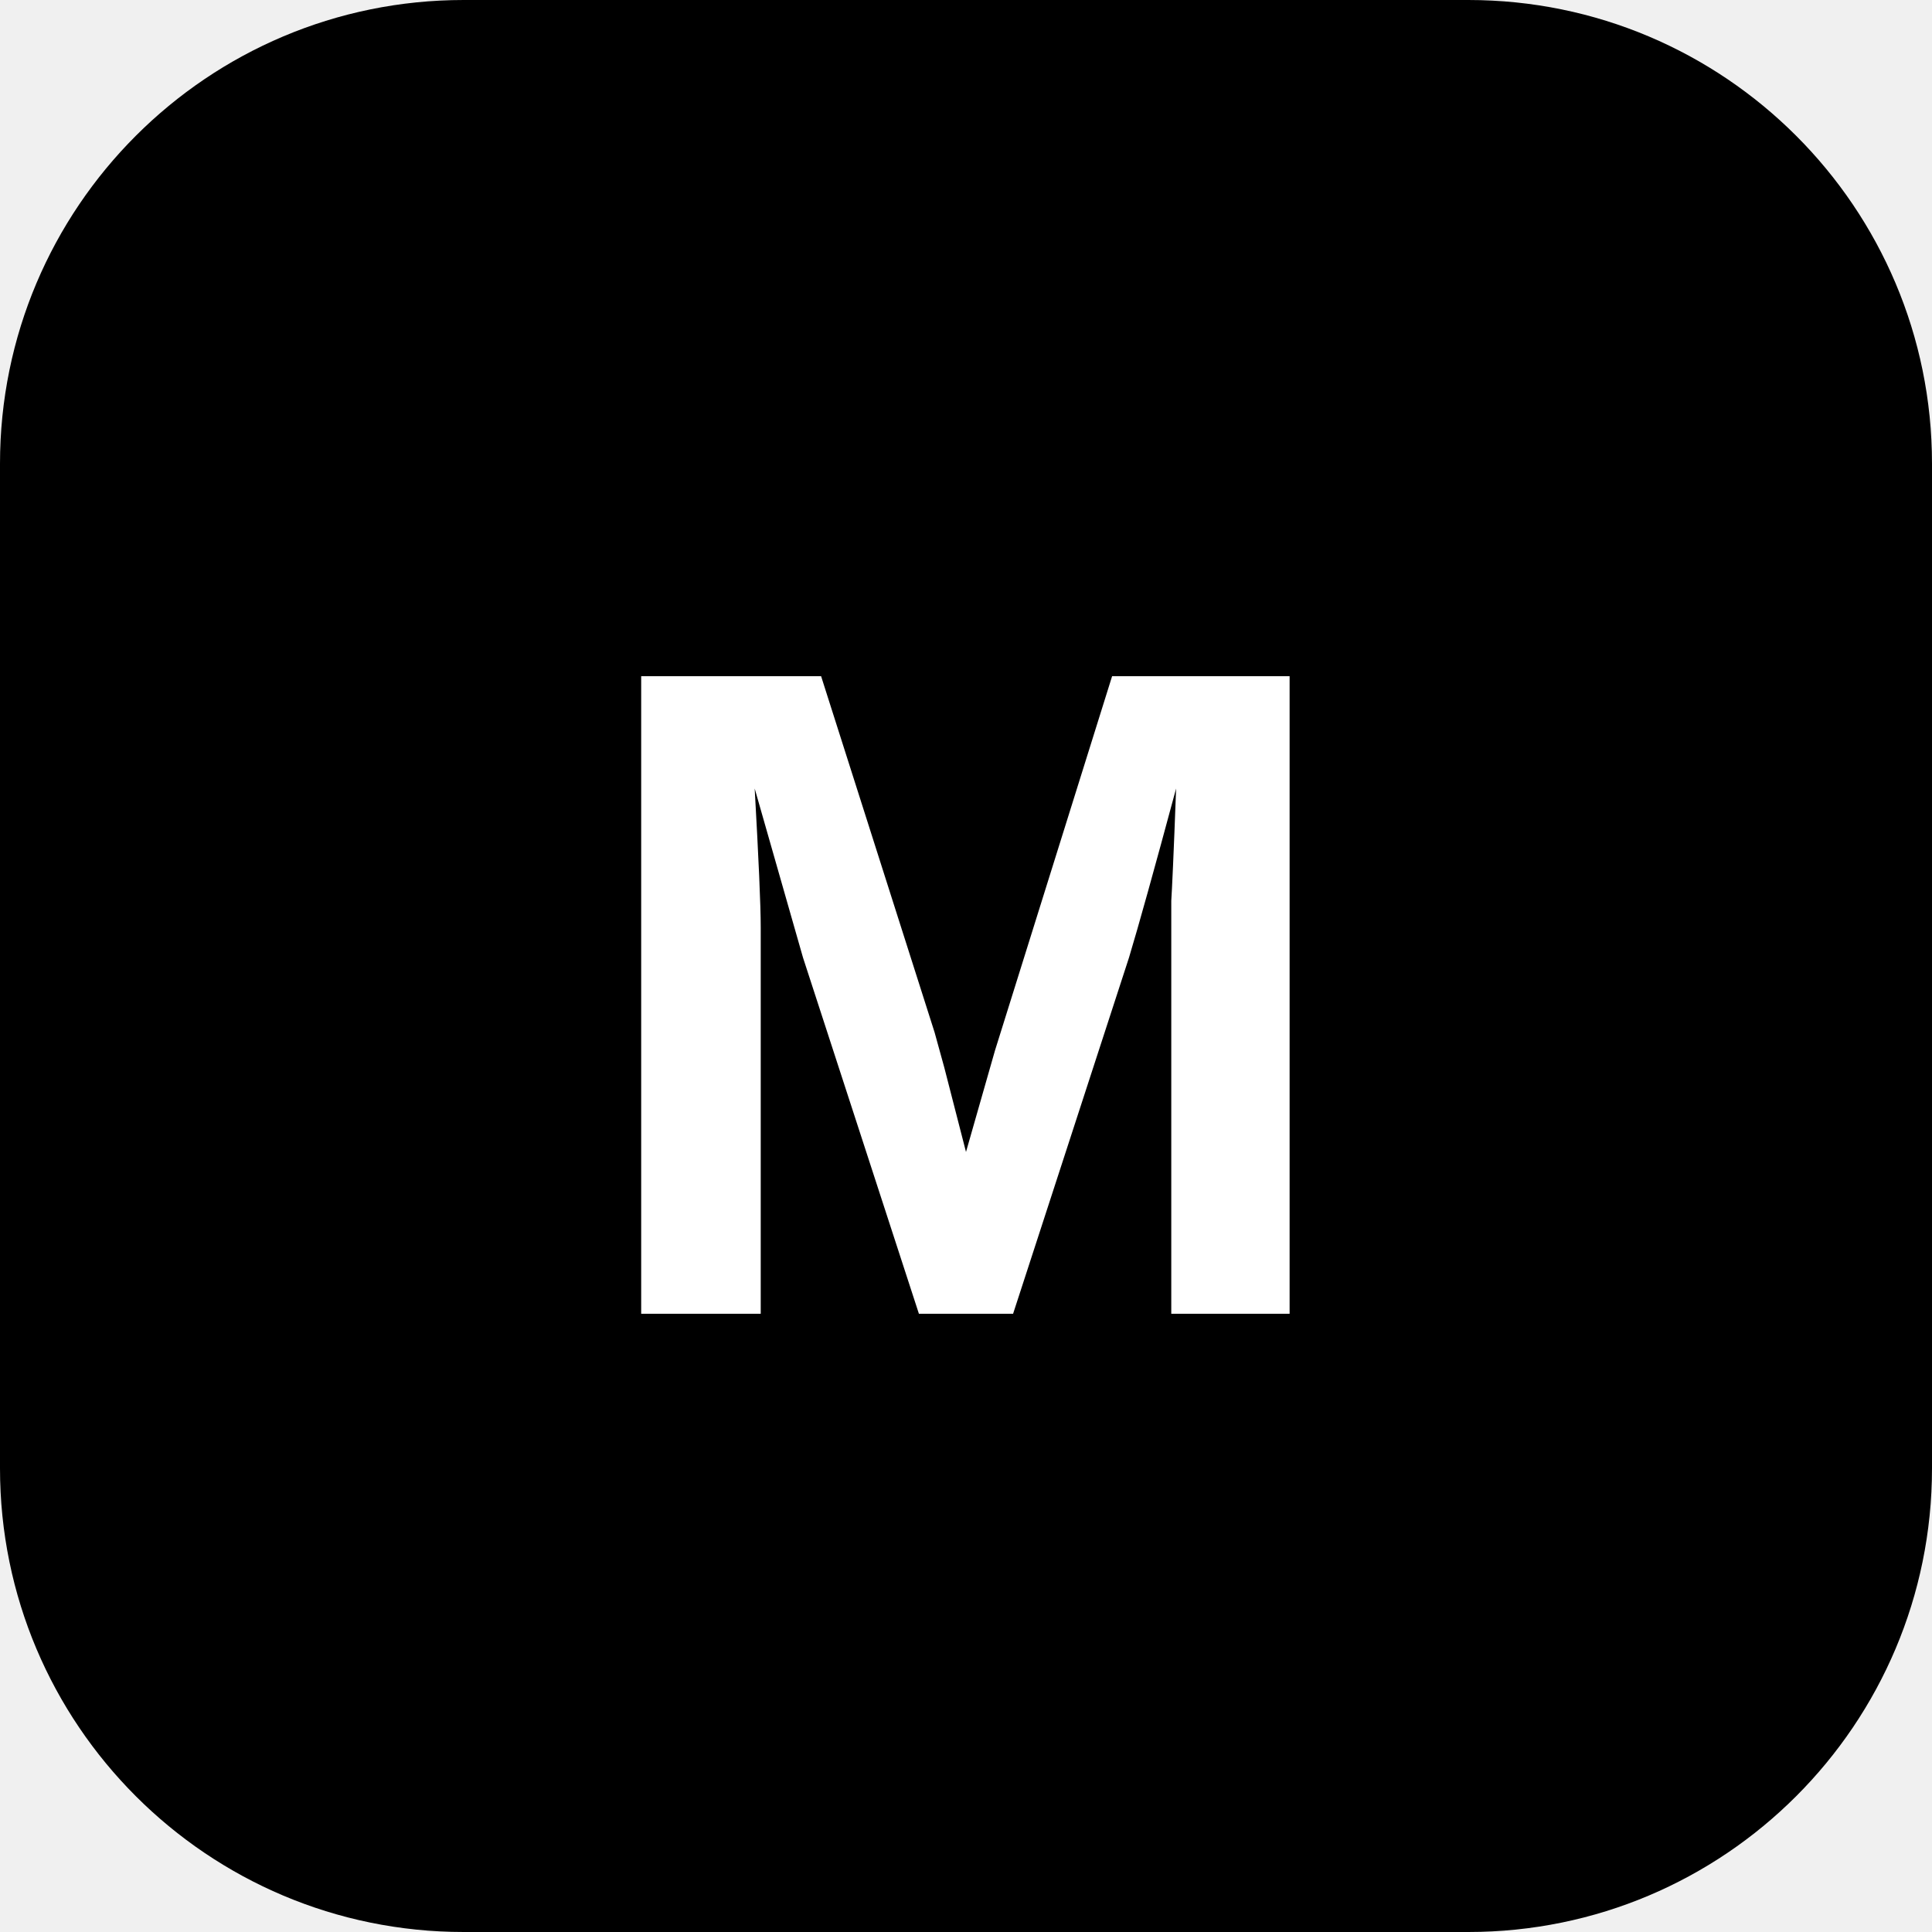
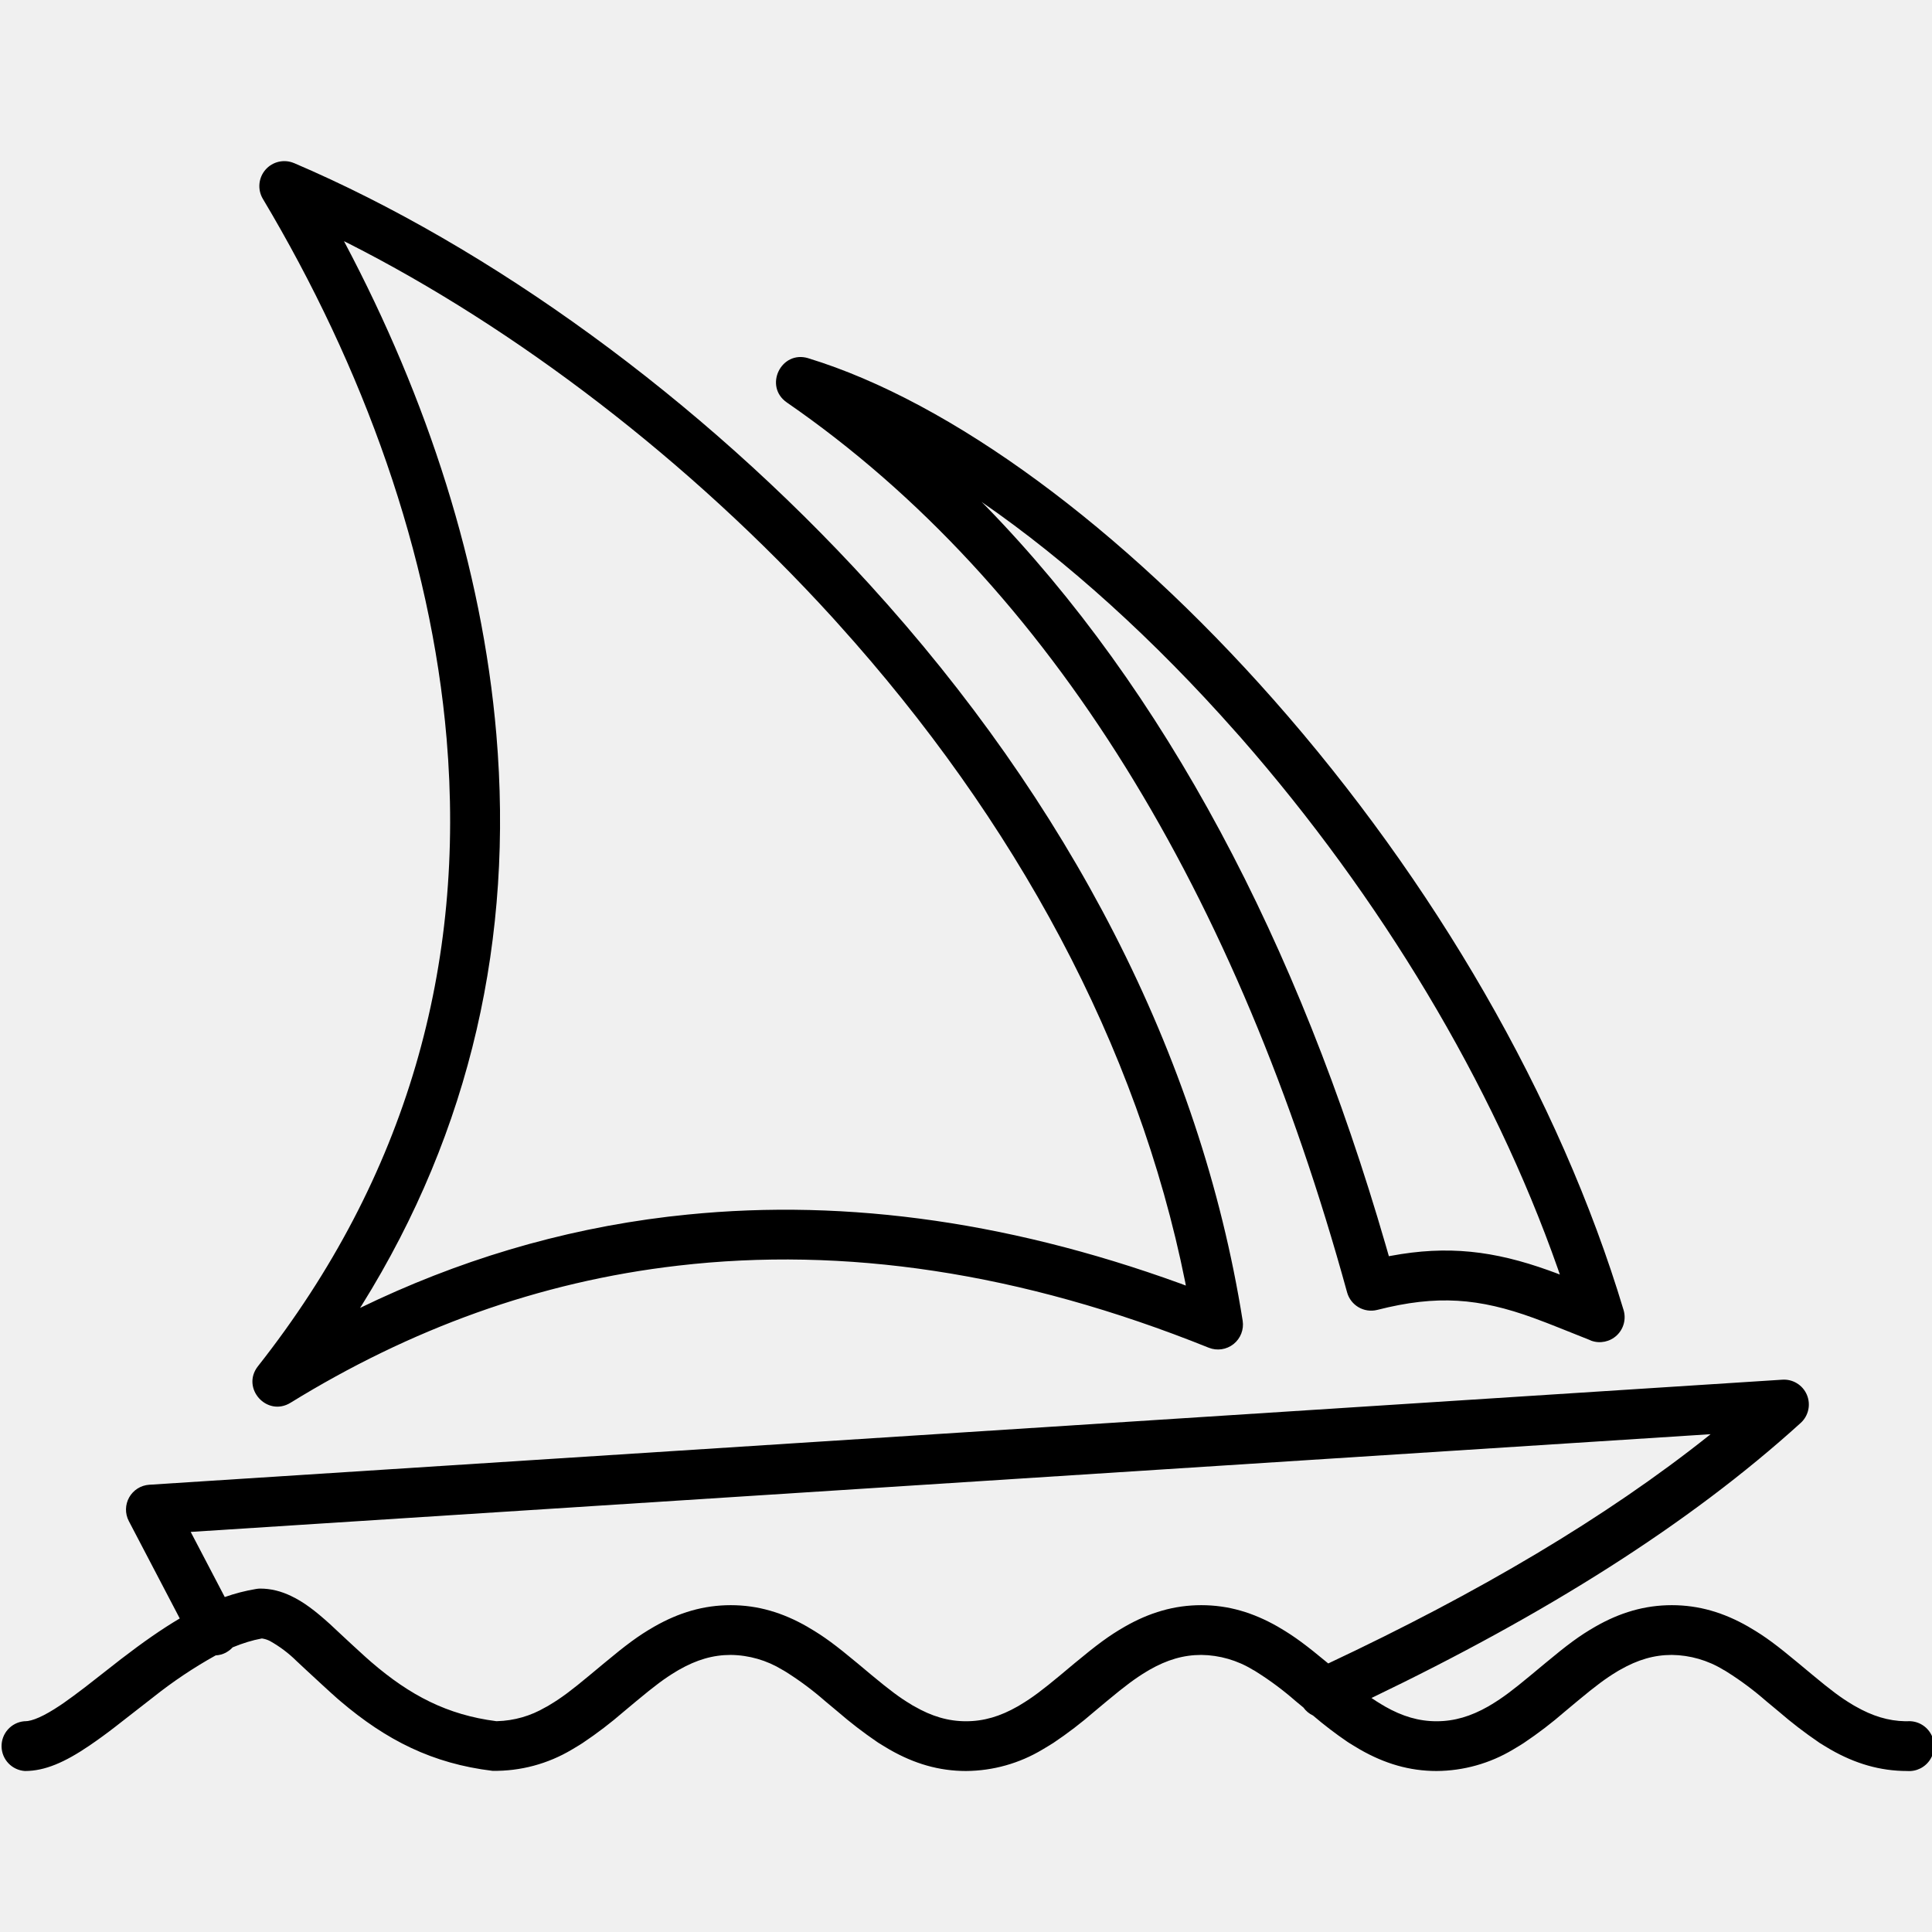
- <svg xmlns="http://www.w3.org/2000/svg" width="25" height="25" viewBox="0 0 25 25" fill="none">
-   <rect width="25" height="25" rx="6" fill="#000000" />
-   <text x="12.5" y="17" text-anchor="middle" font-family="Arial, sans-serif" font-size="12" font-weight="700" fill="#FFFFFF">M</text>
+ <svg xmlns="http://www.w3.org/2000/svg" fill="#000000" fill-rule="evenodd" height="25" viewBox="0 0 24 24" width="25">
+   <path d="M22.369 17.676c-1.387 1.259-3.17 2.378-5.332 3.417.044.03.086.057.13.083l.018.01.019.012c.216.123.42.184.641.184.222 0 .426-.061.642-.184l.018-.011.019-.011c.14-.084.266-.178.492-.366l.178-.148c.279-.232.426-.342.625-.456.304-.174.612-.266.949-.266.337 0 .645.092.949.266l.023.014c.188.109.334.219.602.442l.178.148c.221.184.346.278.483.36l.028.017.018.01c.21.12.407.181.62.185h.022a.31.31 0 110 .618c-.337 0-.645-.092-.95-.266a3.137 3.137 0 01-.09-.054l-.022-.014-.022-.013-.02-.014a5.356 5.356 0 01-.49-.377l-.159-.132a3.836 3.836 0 00-.483-.36l-.027-.017-.019-.01a1.256 1.256 0 00-.641-.185c-.222 0-.426.061-.641.184l-.02.011-.018.011c-.14.084-.266.178-.492.366l-.158.132a5.125 5.125 0 01-.51.39l-.022.014-.022.014-.09.054a1.868 1.868 0 01-.95.266c-.337 0-.644-.092-.949-.266a3.137 3.137 0 01-.09-.054l-.022-.014-.022-.013-.026-.017a4.881 4.881 0 01-.425-.325.308.308 0 01-.12-.1l-.098-.081a3.836 3.836 0 00-.483-.36l-.027-.017-.019-.01a1.256 1.256 0 00-.641-.185c-.222 0-.426.061-.642.184l-.018.011-.019.011c-.14.084-.266.178-.492.366l-.158.132a5.125 5.125 0 01-.51.39l-.023.014-.022.014-.09.054A1.868 1.868 0 0112 22c-.337 0-.645-.092-.949-.266a3.137 3.137 0 01-.09-.054l-.022-.014-.022-.013-.021-.014a5.356 5.356 0 01-.49-.377l-.158-.132a3.836 3.836 0 00-.483-.36l-.028-.017-.018-.01a1.256 1.256 0 00-.642-.185c-.221 0-.425.061-.641.184l-.019.011-.018.011c-.141.084-.266.178-.492.366l-.158.132a5.125 5.125 0 01-.511.39l-.022.014-.022.014-.09.054a1.868 1.868 0 01-.986.264c-.746-.09-1.319-.38-1.89-.866l-.035-.03c-.047-.041-.118-.106-.192-.174l-.196-.181-.107-.1-.011-.01a1.531 1.531 0 00-.336-.253.313.313 0 00-.095-.03h-.005c-.119.022-.238.059-.361.11a.308.308 0 01-.077.061l-.008.005a.309.309 0 01-.126.034 5.66 5.66 0 00-.774.518l-.416.324-.055.043a6.542 6.542 0 01-.324.236c-.305.207-.552.315-.8.315a.31.31 0 01-.01-.618h.01c.09 0 .235-.062.438-.198l.04-.027c.077-.054.163-.117.27-.199l.385-.301.06-.047c.268-.206.506-.373.73-.505l-.633-1.21a.309.309 0 01.254-.451l20.287-1.305a.309.309 0 01.228.537zm-1.118.14L2.369 19.03l.423.809c.128-.045.256-.078.388-.1a.31.31 0 01.052-.005c.132 0 .26.032.386.093.153.073.294.179.483.35l.016.015.092.086.144.134.097.089c.065.06.125.114.16.144.485.418.948.658 1.554.736h.011a1.25 1.25 0 00.6-.172l.021-.011.019-.011.018-.011c.141-.084.266-.178.492-.366l.178-.148c.279-.232.426-.342.625-.456.305-.174.612-.266.95-.266.336 0 .644.092.948.266l.023.014c.188.109.335.219.603.442l.177.148c.222.184.346.278.484.36l.027.017.019.01c.215.124.42.185.641.185.222 0 .426-.061.641-.184l.019-.011.018-.011c.141-.084.267-.178.493-.366l.177-.148c.28-.232.427-.342.626-.456.304-.174.612-.266.949-.266.337 0 .644.092.949.266l.025.015c.187.109.334.22.603.443 1.867-.878 3.448-1.811 4.73-2.832l.02-.016zM3.653 2.026C6.073 3.06 8.69 4.941 10.8 7.258c2.46 2.7 4.109 5.828 4.637 9.149a.31.31 0 01-.421.335c-2.348-.945-4.54-1.258-6.59-1.02-1.739.2-3.337.792-4.816 1.703-.294.182-.62-.182-.405-.454 1.856-2.355 2.581-4.99 2.343-7.794-.195-2.292-1.031-4.61-2.284-6.709a.31.31 0 01.388-.442zM10.04 4.45c1.778.543 3.892 2.102 5.782 4.243 1.984 2.248 3.552 4.934 4.347 7.582a.31.31 0 01-.401.38l-.022-.01-.386-.154a10.594 10.594 0 00-.291-.112l-.016-.006c-.68-.247-1.199-.291-1.944-.101a.31.31 0 01-.375-.218C15.378 11.123 13.073 7.276 9.775 5c-.291-.201-.072-.653.266-.55zM4.273 2.996l.008.015c1.028 1.94 1.708 4.031 1.885 6.113.213 2.513-.31 4.906-1.673 7.092l-.02.031.003-.001c1.198-.581 2.47-.969 3.825-1.132l.055-.006c1.981-.23 4.083.029 6.309.837l.066.025-.007-.039c-.593-2.95-2.108-5.737-4.31-8.179l-.07-.078c-1.785-1.96-3.944-3.6-6.014-4.65l-.057-.028zm7.92 3.238l.048.048c2.237 2.295 3.885 5.431 4.974 9.191l.038.132.022-.004c.71-.133 1.284-.063 1.963.18l.027.01.066.024.046.018-.025-.073c-.811-2.307-2.208-4.62-3.936-6.594l-.058-.065c-1.02-1.155-2.103-2.132-3.15-2.856l-.015-.011z" />
</svg>
